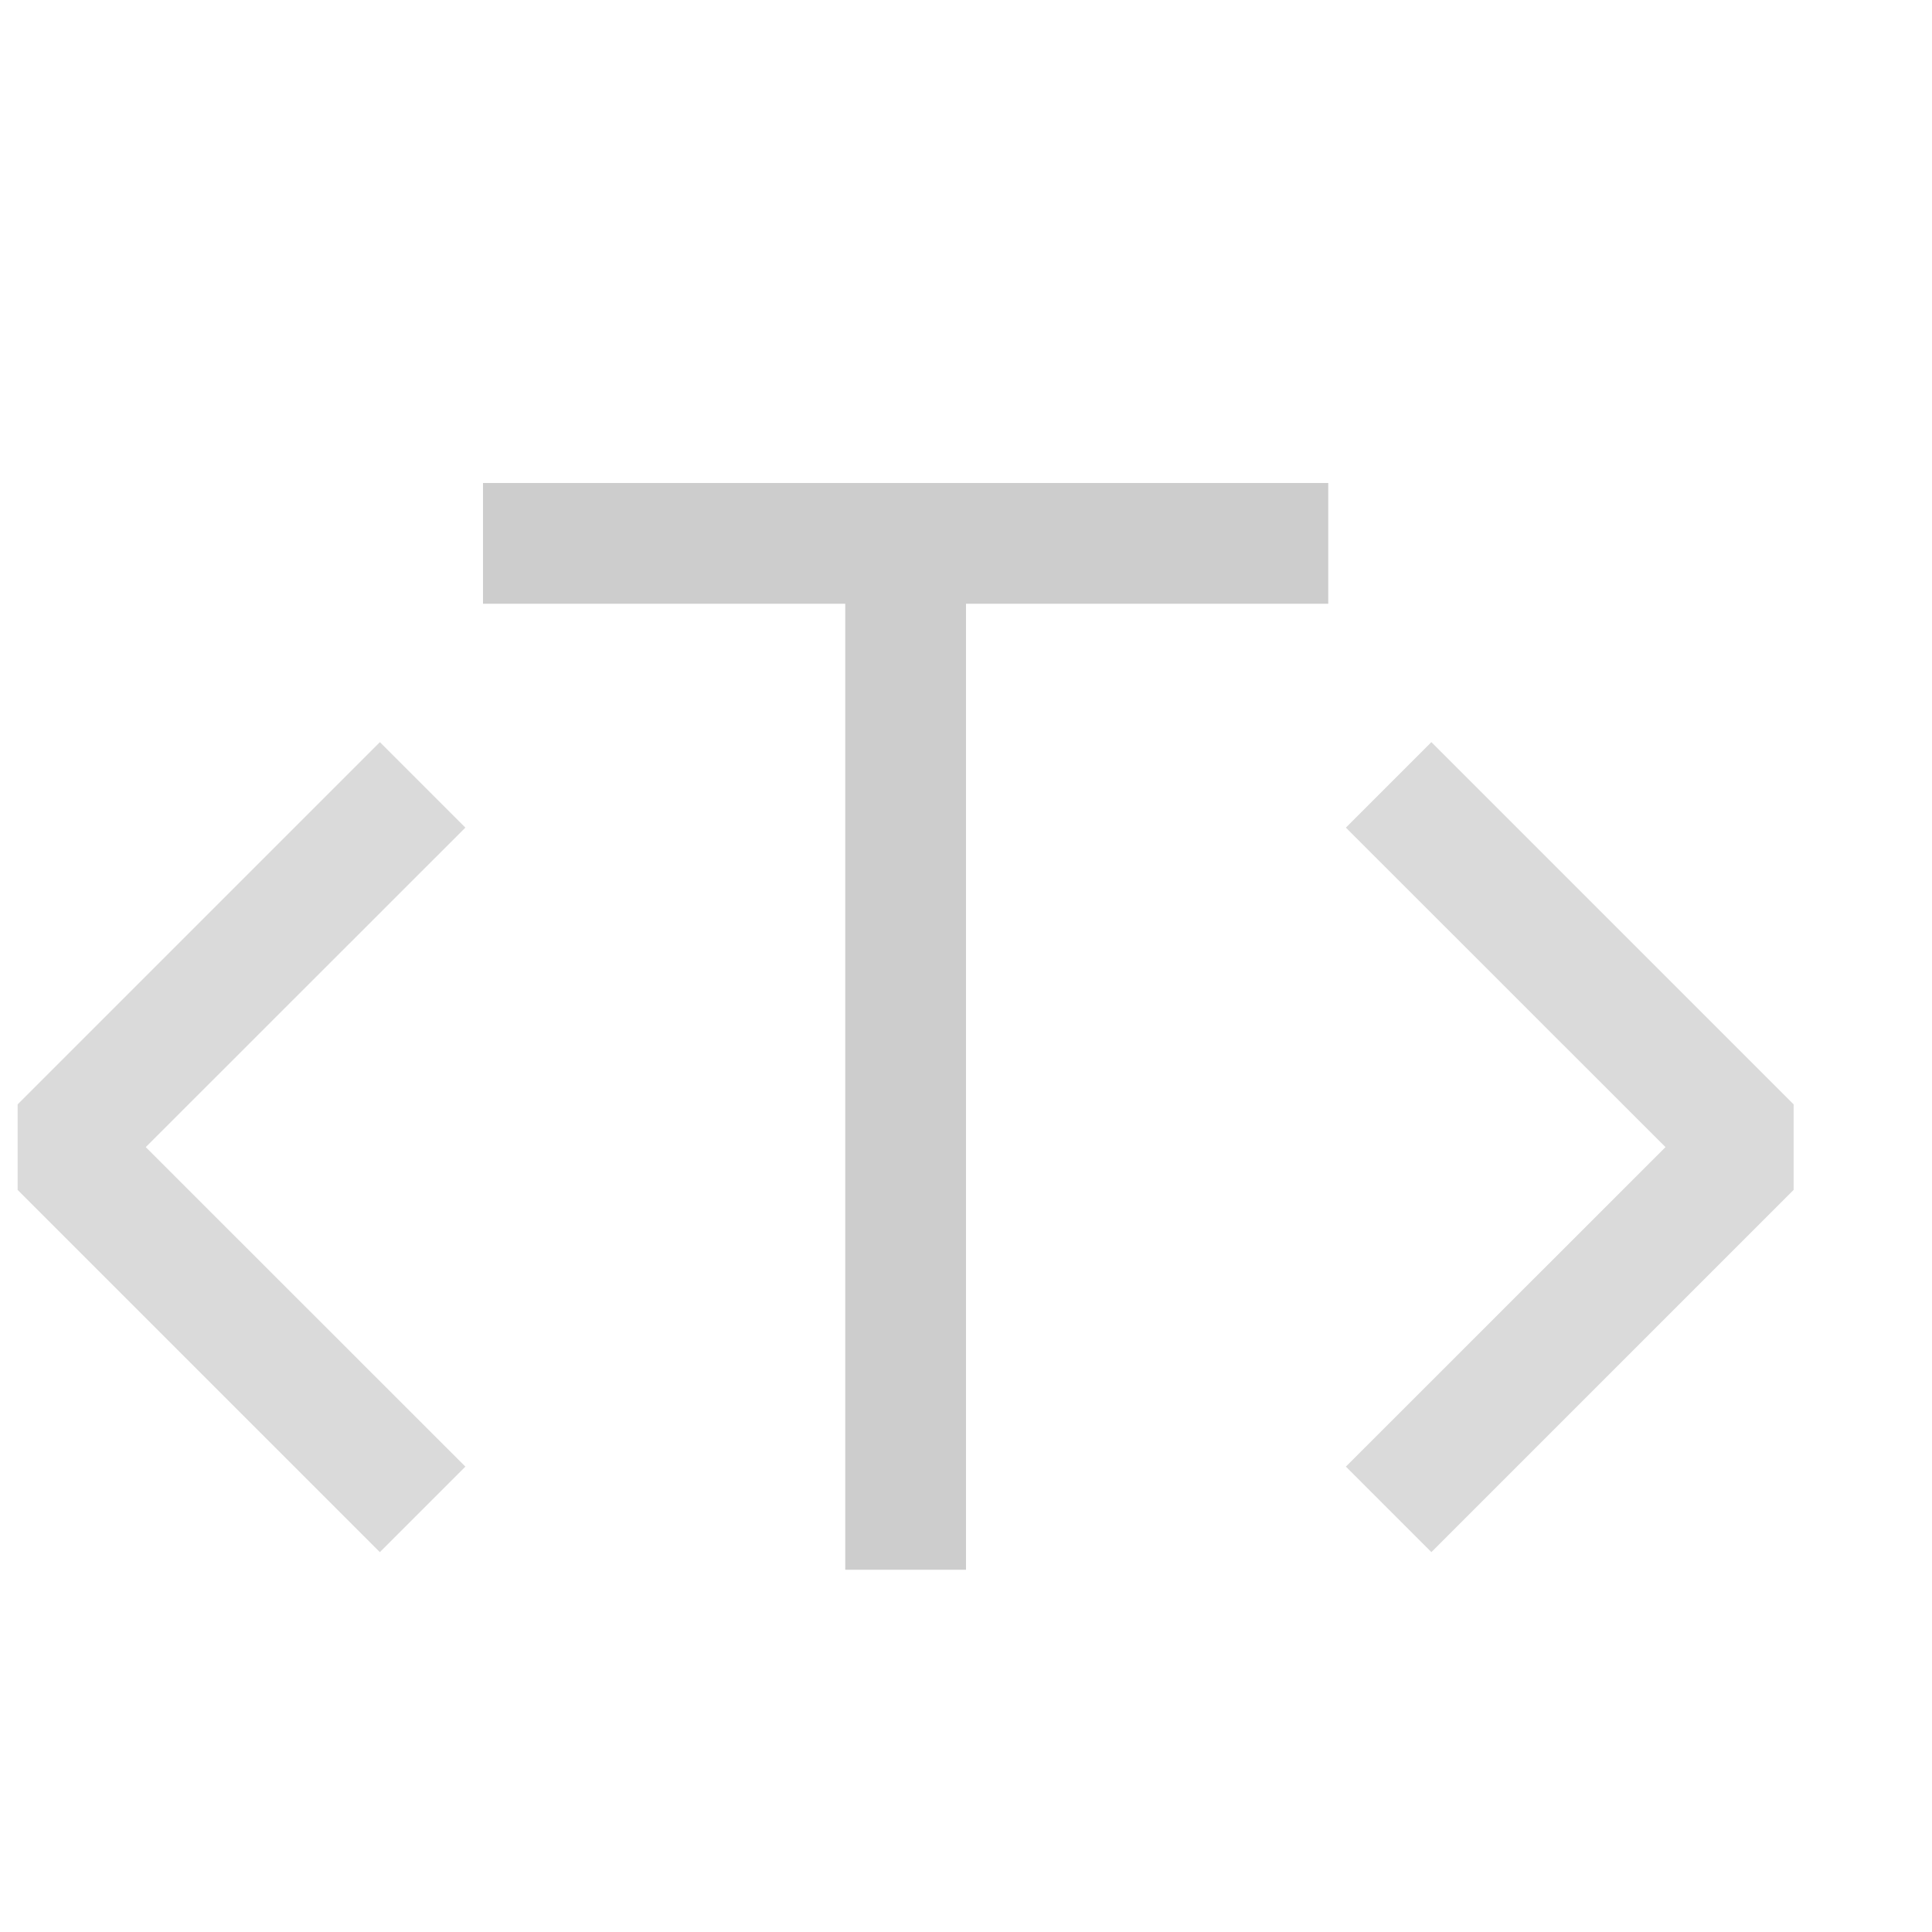
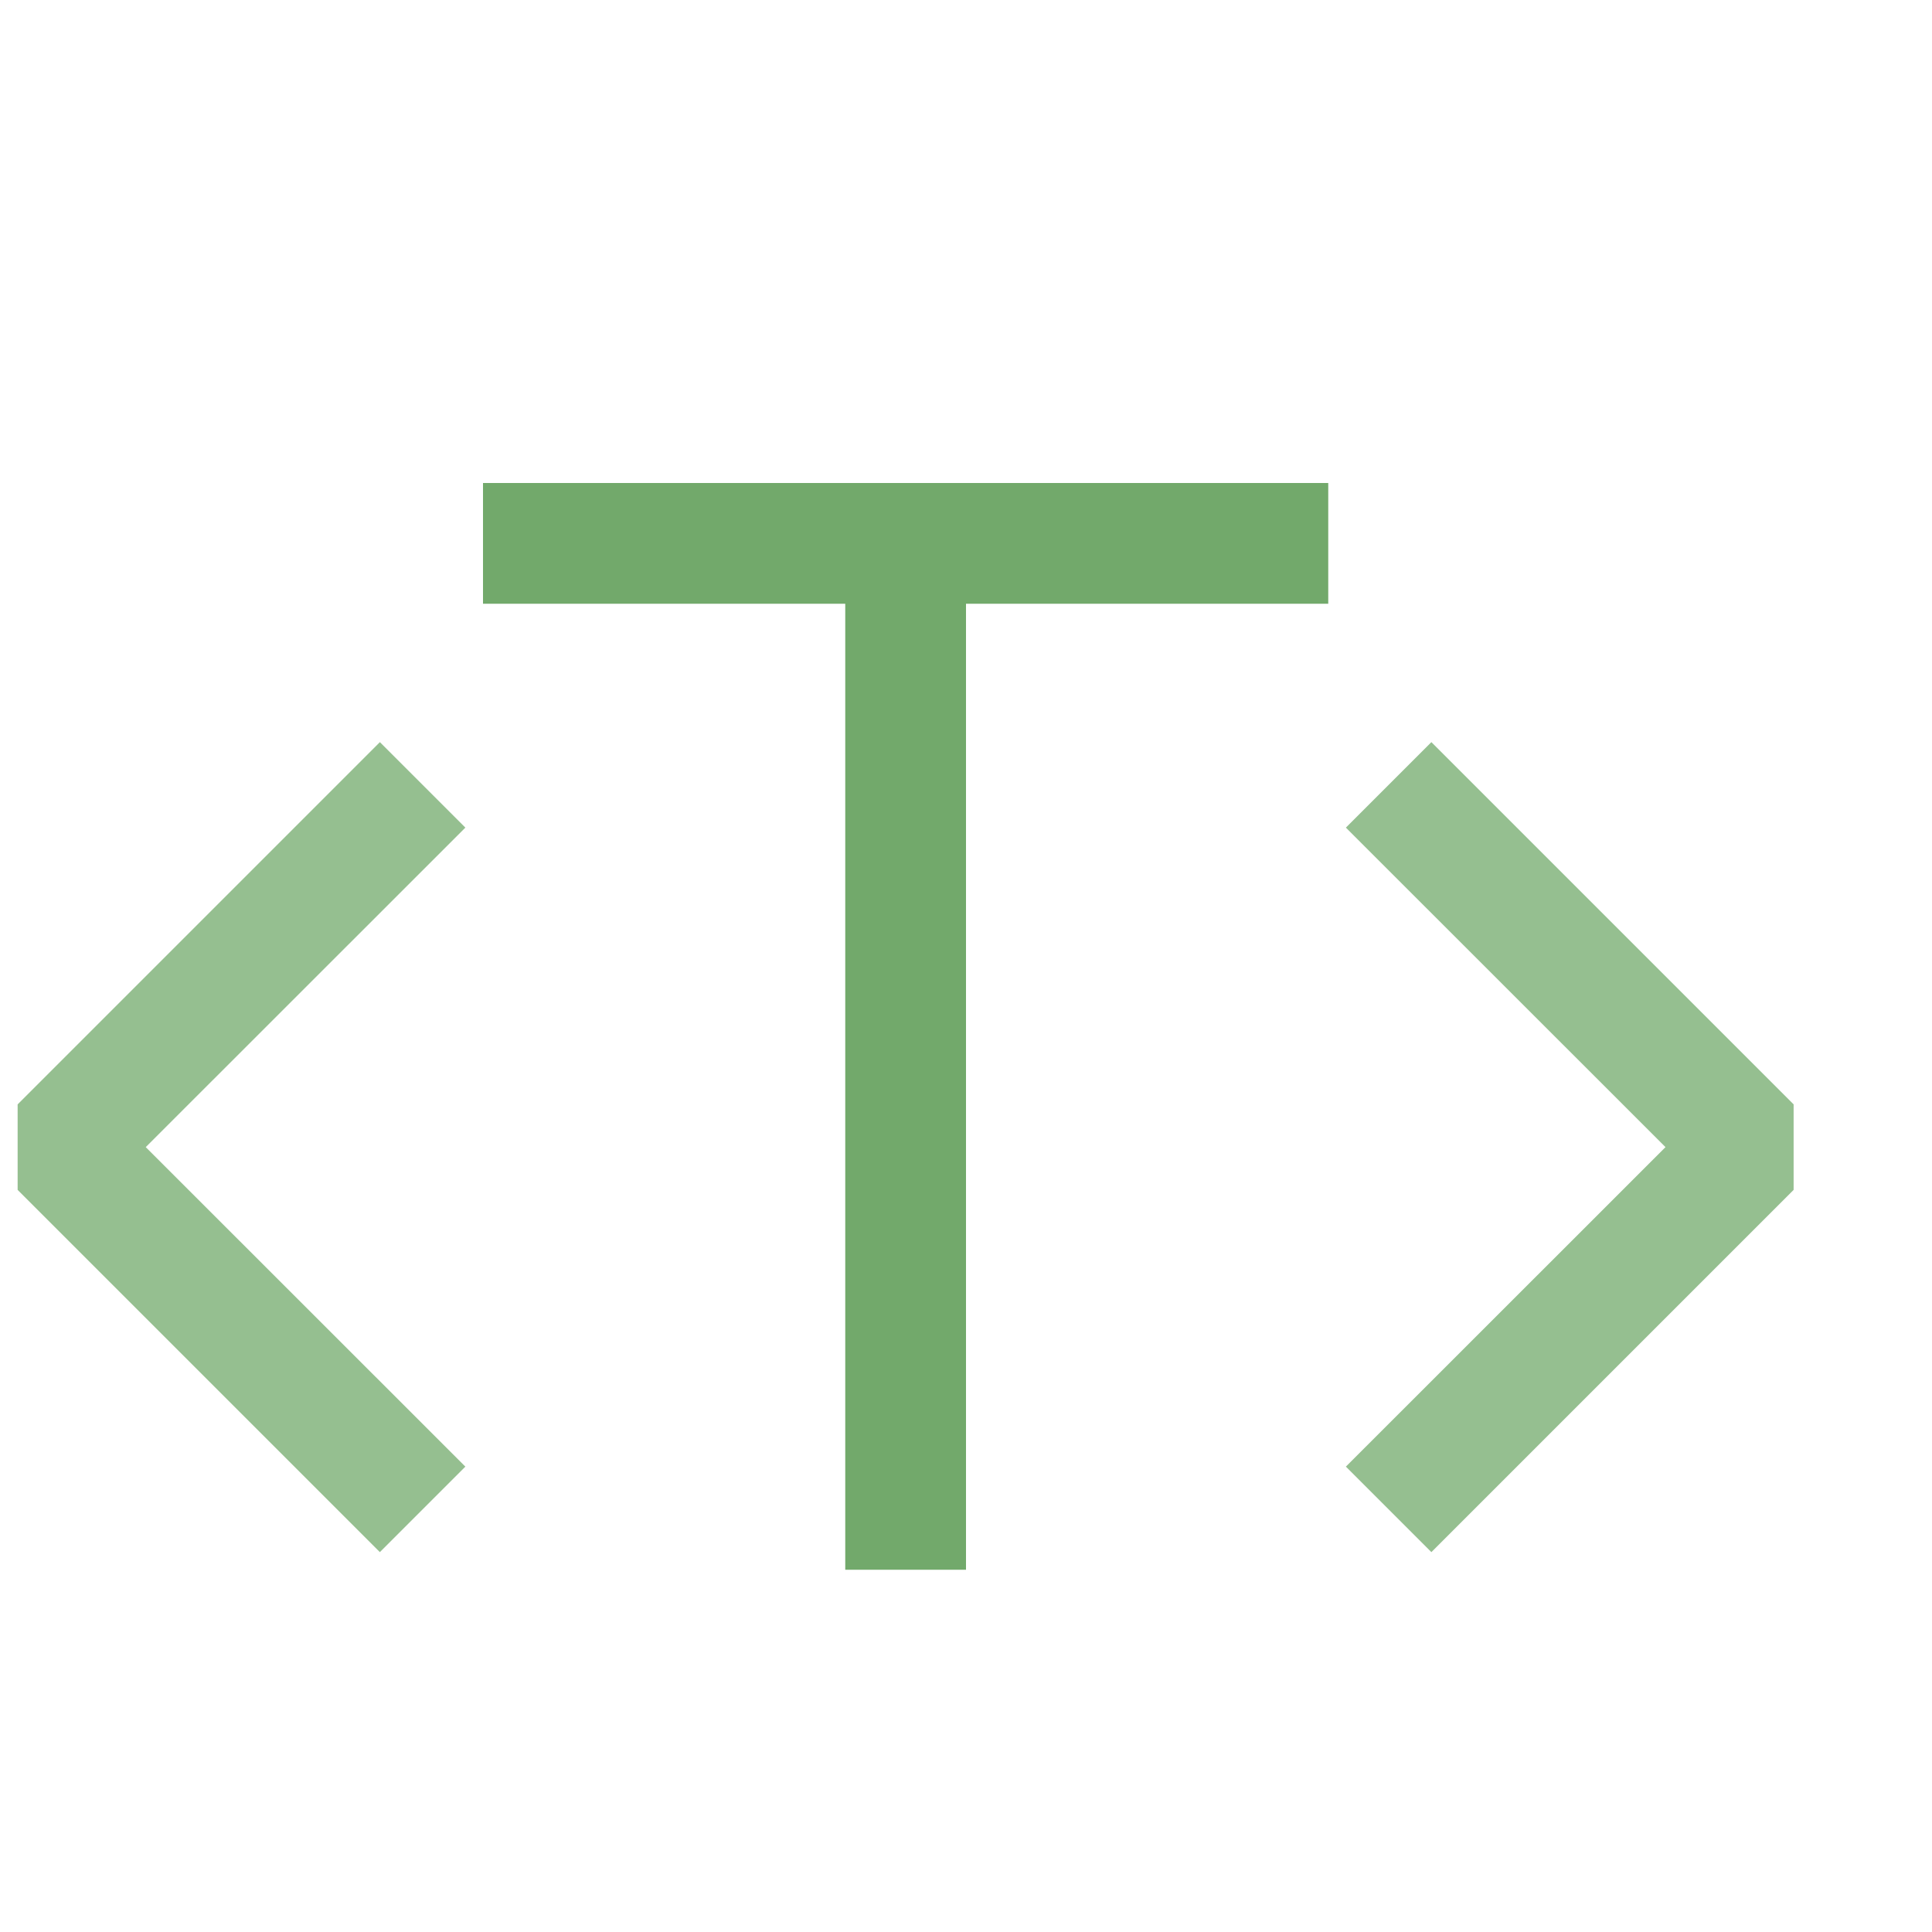
<svg xmlns="http://www.w3.org/2000/svg" t="1731394045299" class="icon" viewBox="0 0 1024 1024" version="1.1" p-id="5015" width="16" height="16">
-   <path d="M246.656 438.656L77.248 608l169.408 169.344-45.312 45.312-192-192v-45.312l192-192z m512-45.312l-45.312 45.312L882.752 608l-169.408 169.344 45.312 45.312 192-192v-45.312z" fill="#cdcdcd" opacity=".75" p-id="5016" />
-   <path d="M704 256v64H512v512H448V320H256V256z" fill="#cdcdcd" p-id="5017" />
+   <path d="M246.656 438.656L77.248 608l169.408 169.344-45.312 45.312-192-192v-45.312l192-192z m512-45.312l-45.312 45.312L882.752 608l-169.408 169.344 45.312 45.312 192-192v-45.312z" fill="#72a96b" opacity=".75" p-id="5016" />
+   <path d="M704 256v64H512v512H448V320H256V256z" fill="#72a96b" p-id="5017" />
</svg>
